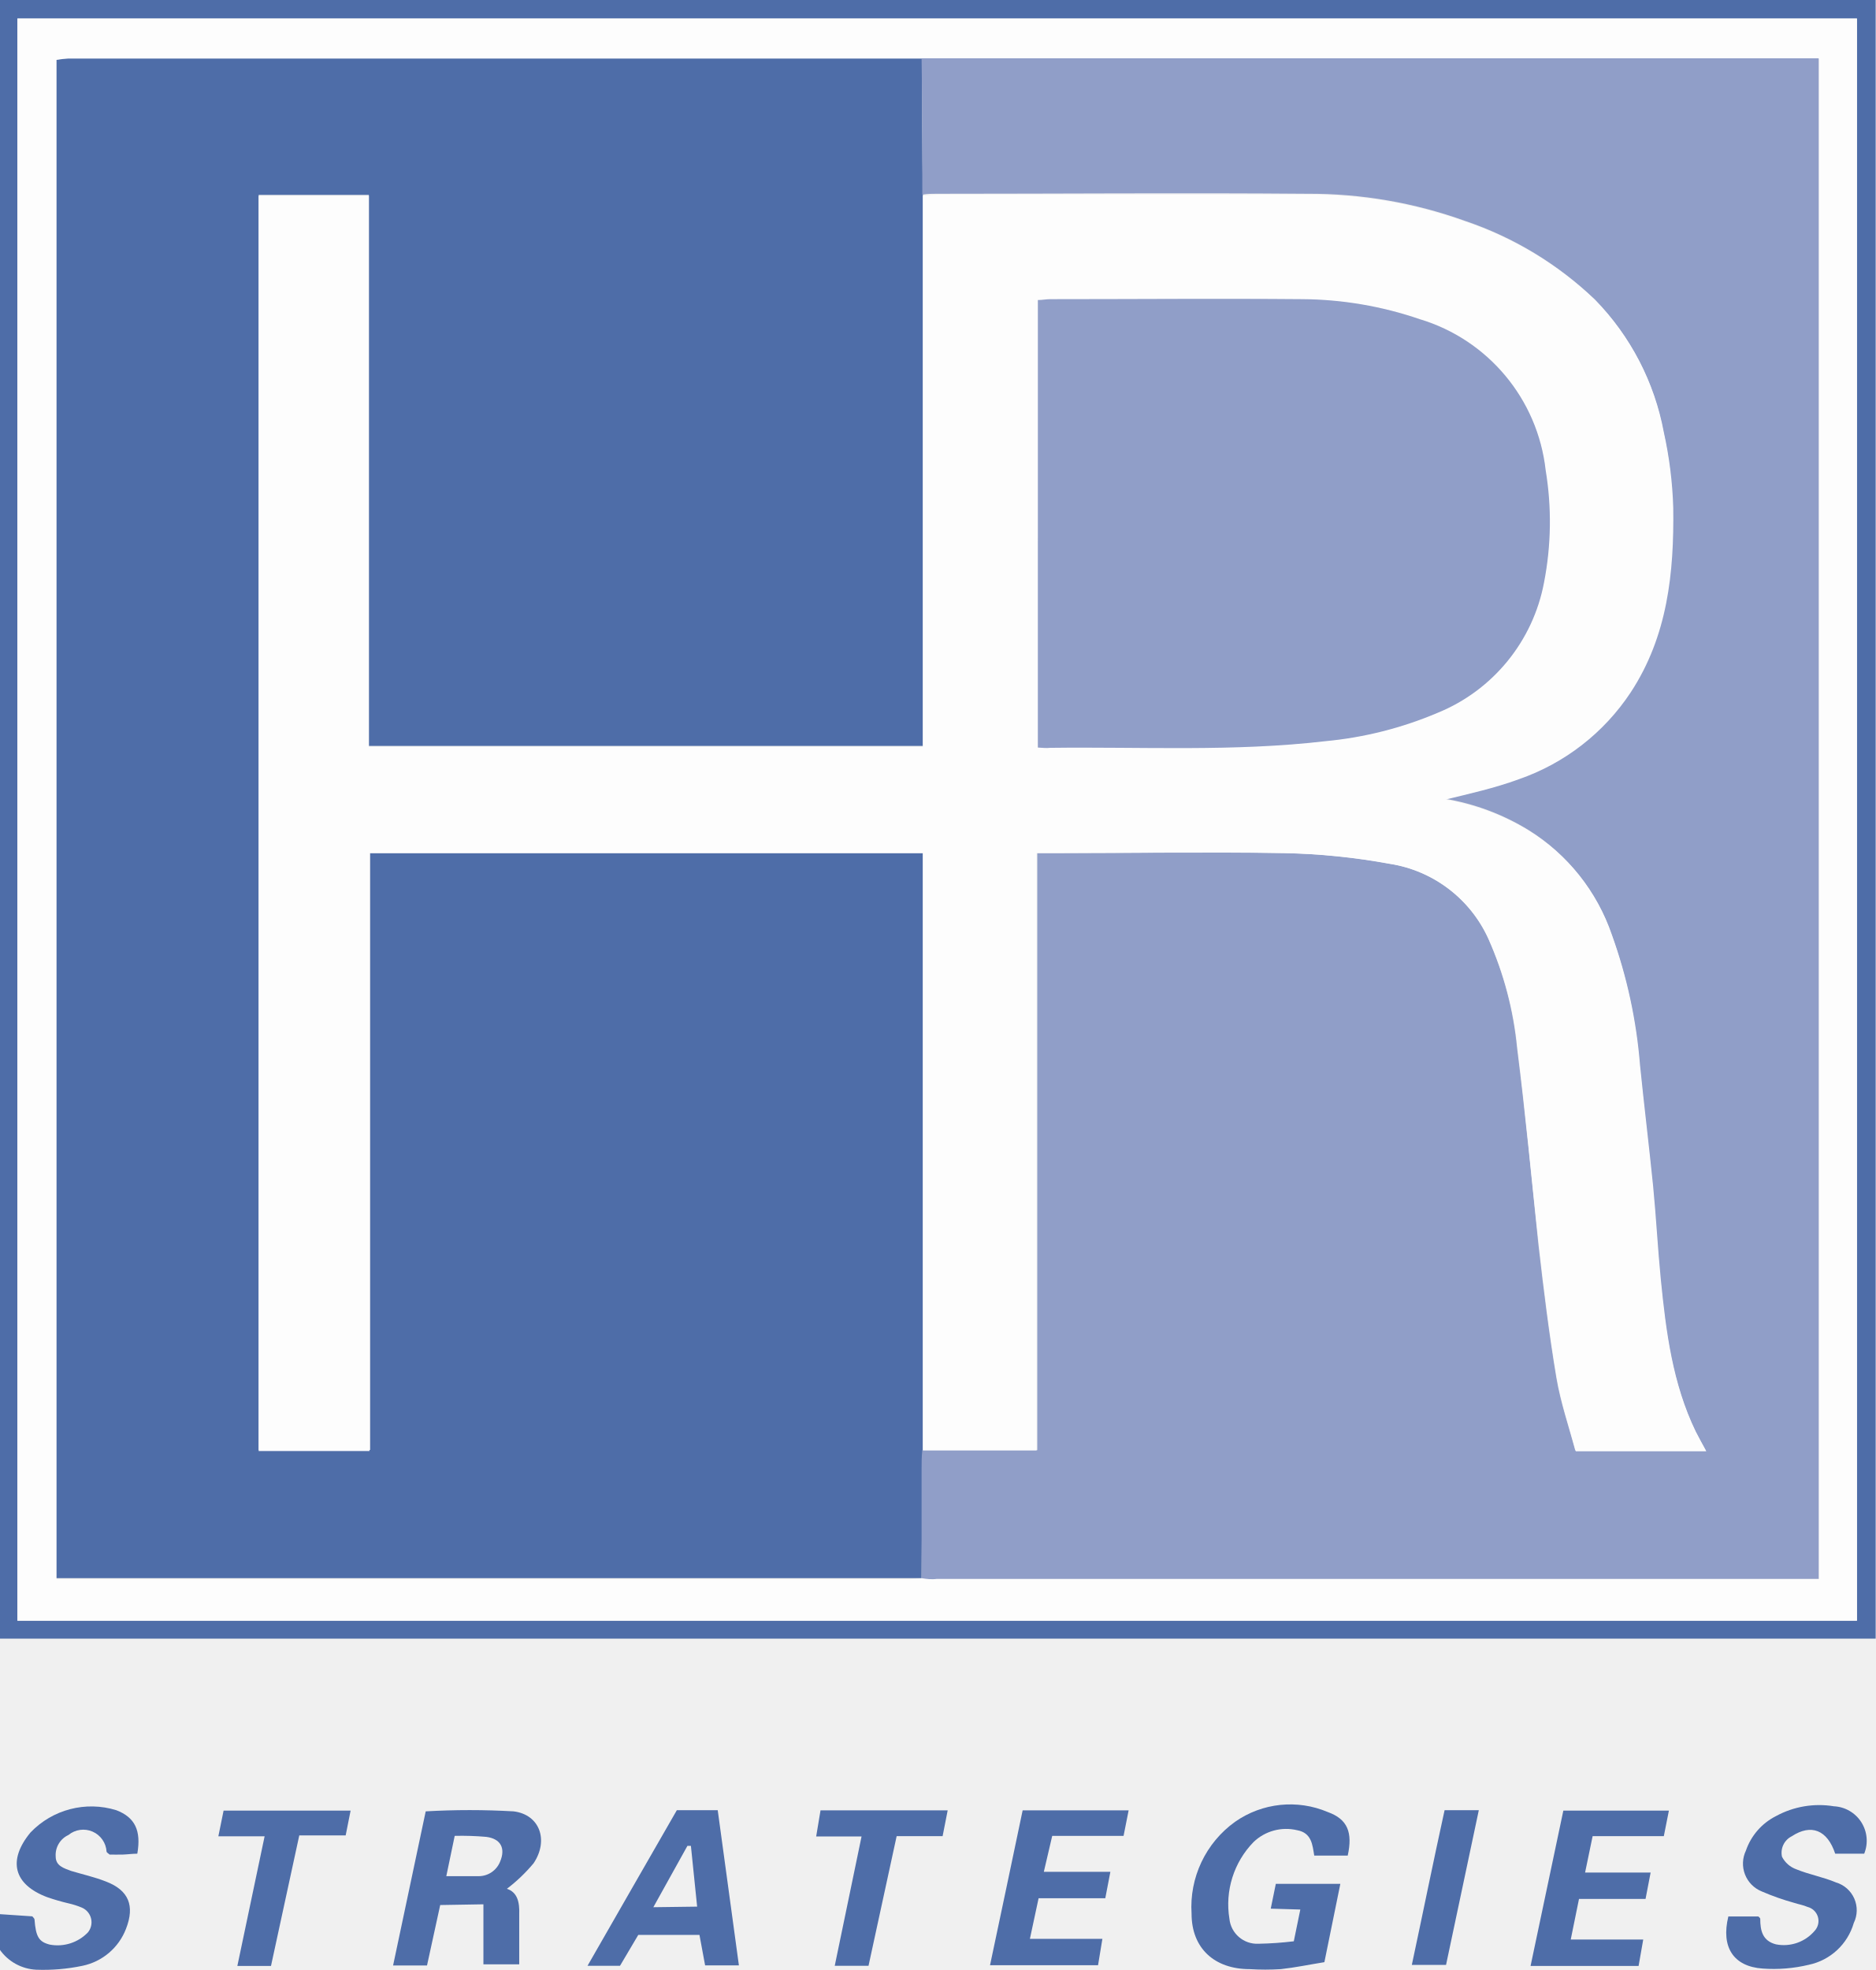
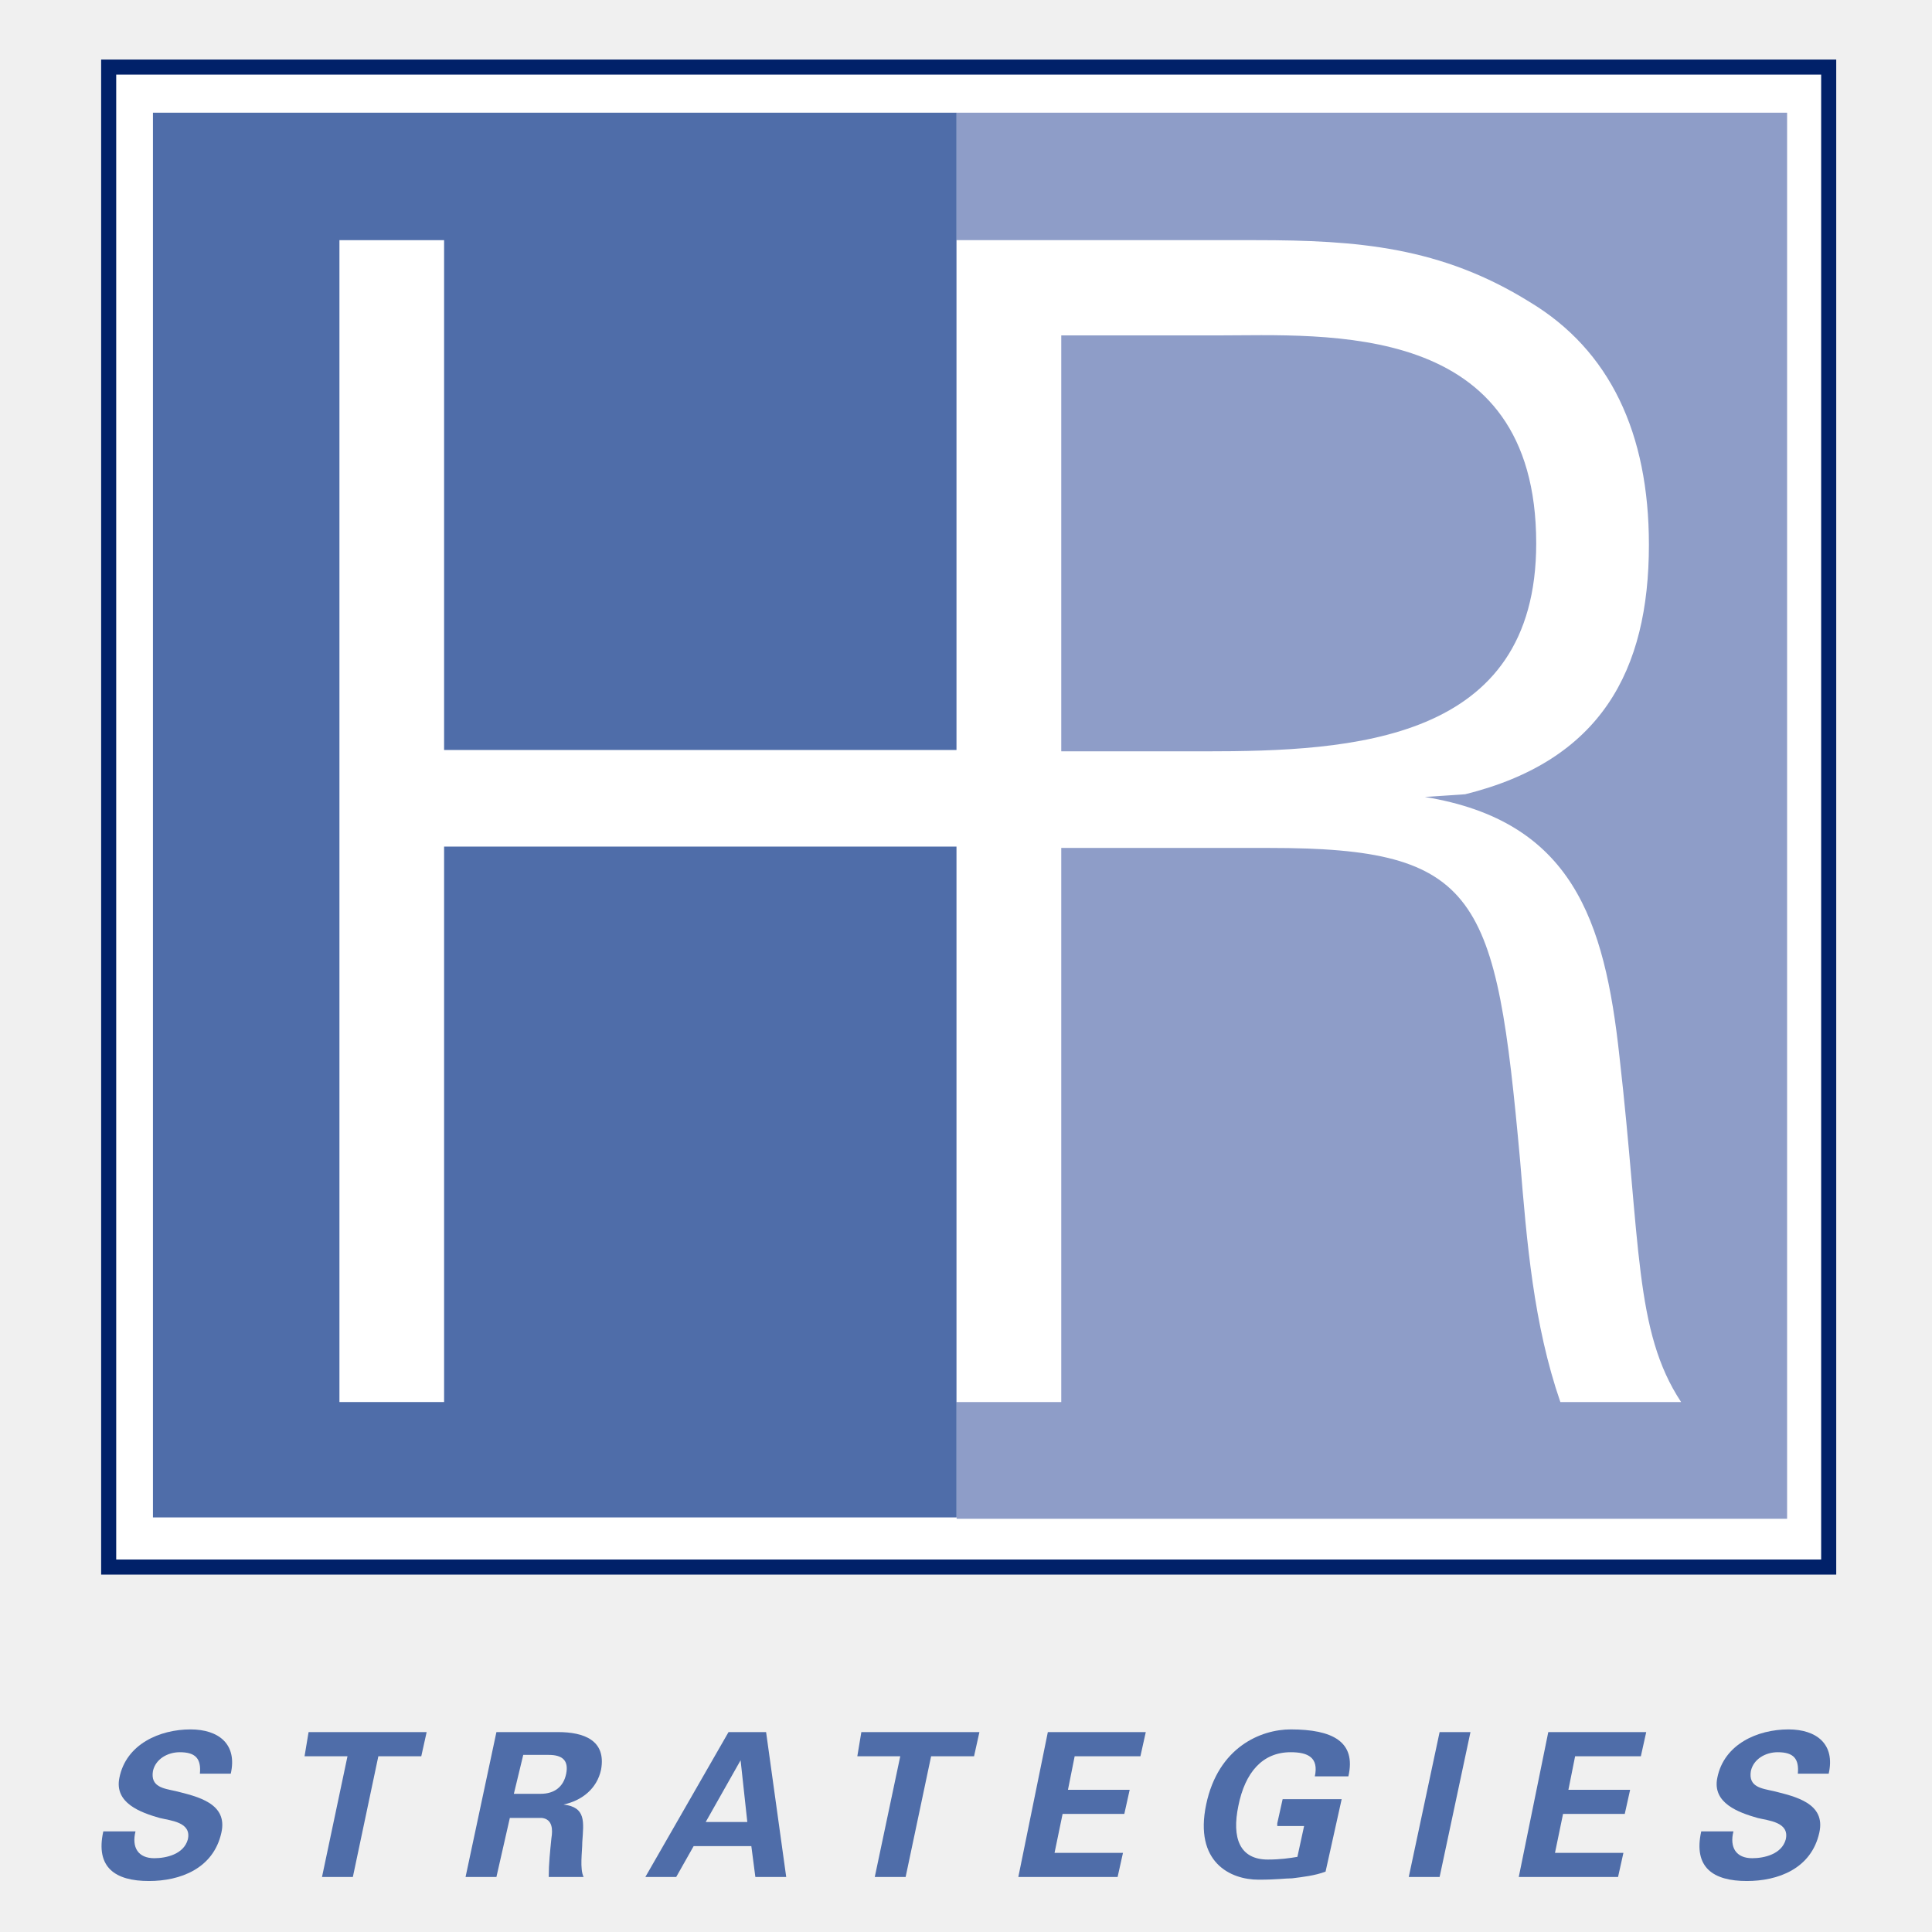
- <svg xmlns="http://www.w3.org/2000/svg" id="HR_Strategies_Image" data-name="HR Strategies Image" viewBox="0 0 129.36 135.85">
-   <defs>
-     <style>.cls-1{fill:#4e6da8;}.cls-2{fill:#fdfdfd;}.cls-3{fill:#909ec8;}</style>
-   </defs>
-   <path class="cls-1" d="M129.52.17v113H.16V.17ZM1.36,111.93H128.23V1.45H1.36Z" transform="translate(-0.16 -0.17)" />
-   <path class="cls-1" d="M.16,132.17l2.23.15c.06.08.14.14.15.21.09,1.2.3,1.55,1.06,1.74a2.9,2.9,0,0,0,2.62-.84,1.1,1.1,0,0,0-.41-1.71,5.56,5.56,0,0,0-.9-.29A15,15,0,0,1,3.42,131c-2.32-.87-2.75-2.53-1.16-4.46A5.81,5.81,0,0,1,8.18,125c1.28.49,1.73,1.39,1.45,3-.33,0-.68.05-1,.06s-.63,0-.91,0c-.1-.09-.2-.14-.21-.2a1.61,1.61,0,0,0-2.63-1.15A1.52,1.52,0,0,0,4,128.19c0,.65.56.81,1.07,1,.8.24,1.62.42,2.4.73,1.57.6,2,1.67,1.38,3.26a4.11,4.11,0,0,1-3,2.55,13.15,13.15,0,0,1-3.2.27,3.27,3.27,0,0,1-2.51-1.39Z" transform="translate(-0.16 -0.17)" />
-   <path class="cls-1" d="M87.8,131.79l.35-1.71H92.6c-.36,1.75-.71,3.48-1.1,5.4-1,.16-2,.37-3,.48a17.27,17.27,0,0,1-2.16,0c-2.41,0-4-1.43-4-3.82a7.23,7.23,0,0,1,3-6.34,6.63,6.63,0,0,1,6.4-.67c1.36.49,1.72,1.4,1.37,3H90.8c-.12-.72-.17-1.57-1.18-1.75a3.25,3.25,0,0,0-3,.81,6.16,6.16,0,0,0-1.67,5.3,1.92,1.92,0,0,0,2,1.72,23.49,23.49,0,0,0,2.44-.17l.45-2.19Z" transform="translate(-0.16 -0.17)" />
-   <path class="cls-1" d="M30.52,131.54l-.91,4.17H27.27l2.25-10.63a53.19,53.19,0,0,1,6.06,0c1.81.22,2.44,2,1.38,3.58a11.37,11.37,0,0,1-1.84,1.76c.73.24.88.93.85,1.76,0,1.12,0,2.24,0,3.45H33.5v-4.14Zm1-4.77-.58,2.78c.83,0,1.54,0,2.24,0a1.59,1.59,0,0,0,1.47-1c.39-.92.05-1.58-.95-1.71A19.54,19.54,0,0,0,31.52,126.77Z" transform="translate(-0.16 -0.17)" />
-   <path class="cls-1" d="M128.73,128h-2c-.54-1.64-1.66-2.08-3-1.2a1.27,1.27,0,0,0-.67,1.41,1.78,1.78,0,0,0,1,.87c.88.36,1.85.53,2.72.9a2,2,0,0,1,1.23,2.8,4.11,4.11,0,0,1-3.1,2.88,10.39,10.39,0,0,1-3.19.26c-2-.14-2.88-1.47-2.36-3.59h2.07s.13.1.13.16c0,.82.16,1.52,1.08,1.76a2.79,2.79,0,0,0,2.68-.94,1,1,0,0,0-.5-1.64c-.29-.13-.62-.18-.92-.28a17,17,0,0,1-2.24-.79,2.07,2.07,0,0,1-1.09-2.81,4.19,4.19,0,0,1,2.07-2.38,6.23,6.23,0,0,1,4-.68A2.38,2.38,0,0,1,128.73,128Z" transform="translate(-0.16 -0.17)" />
-   <path class="cls-1" d="M108.49,133.92h5l-.32,1.82h-7.45c.76-3.59,1.5-7.11,2.26-10.71h7.28l-.35,1.76H110l-.52,2.51H114l-.35,1.82h-4.59Z" transform="translate(-0.16 -0.17)" />
-   <path class="cls-1" d="M46.84,125h2.82l1.46,10.7H48.79l-.39-2.1H44.18l-1.26,2.13H40.68C42.77,132.09,44.8,128.54,46.84,125Zm1.4,6.65-.43-4.19-.24,0-2.35,4.23Z" transform="translate(-0.16 -0.17)" />
-   <path class="cls-1" d="M71.79,131.07l-.6,2.8h5l-.3,1.82H68.44c.76-3.59,1.51-7.14,2.25-10.68H78l-.35,1.76H72.73l-.58,2.48h4.59l-.35,1.82Z" transform="translate(-0.16 -0.17)" />
-   <path class="cls-1" d="M18.41,126.8H15.22l.36-1.77h8.76L24,126.74h-3.2l-1.95,9H16.53Z" transform="translate(-0.16 -0.17)" />
-   <path class="cls-1" d="M60.06,135.73H57.73l1.85-8.92H56.45l.3-1.8h8.77l-.35,1.78H62Z" transform="translate(-0.16 -0.17)" />
-   <path class="cls-1" d="M99.79,125h2.36l-2.26,10.67H97.53C98.29,132.12,99,128.59,99.79,125Z" transform="translate(-0.16 -0.17)" />
-   <path class="cls-2" d="M1.36,111.93V1.45H128.23V111.93ZM63.72,109c.36,0,.72.06,1.08.06q29.82,0,59.63,0c.39,0,.78,0,1.2,0V4.23H65.08l-1.32,0c-.15,0-.31,0-.47,0H4.85a7.08,7.08,0,0,0-.79.09V109.09H62.53C62.93,109.09,63.33,109.06,63.72,109Z" transform="translate(-0.16 -0.17)" />
-   <path class="cls-1" d="M63.72,109c-.39,0-.79,0-1.19,0H4.06V4.3a7.08,7.08,0,0,1,.79-.09H63.29c.16,0,.32,0,.47,0,0,3.14,0,6.27.05,9.4v38H25.6v-38H18v86.55h7.69V59H63.81v41.21c0,.43,0,.87-.05,1.31Q63.75,105.27,63.72,109Z" transform="translate(-0.16 -0.17)" />
-   <path class="cls-3" d="M63.72,109q0-3.77,0-7.52c0-.44,0-.88.05-1.31H71.7V59c.44,0,.76,0,1.07,0,5.32,0,10.64-.08,16,0a45.09,45.09,0,0,1,7.24.73,9,9,0,0,1,6.78,5.14,24.28,24.28,0,0,1,2,7.58c.57,4.5,1,9,1.47,13.53.35,3.08.73,6.16,1.24,9.21.29,1.71.86,3.36,1.3,5h9c-.28-.52-.51-.92-.72-1.34-1.61-3.33-2.06-6.92-2.42-10.53-.21-2.14-.32-4.29-.53-6.43-.28-2.77-.62-5.54-.9-8.31a34.66,34.66,0,0,0-1.94-9,13.64,13.64,0,0,0-5.71-7.17,16.14,16.14,0,0,0-5.78-2.16c1.64-.45,3.4-.79,5.06-1.4a15.22,15.22,0,0,0,7.73-6c2.55-3.89,3-8.26,2.93-12.72a27.81,27.81,0,0,0-.65-5.21,17.64,17.64,0,0,0-4.72-9.1,24.07,24.07,0,0,0-8.93-5.41,31.68,31.68,0,0,0-10.9-1.88c-8.51-.07-17,0-25.55,0-.32,0-.63,0-1,.06,0-3.13,0-6.26-.05-9.4l1.32,0h60.55V109.05c-.42,0-.81,0-1.2,0q-29.82,0-59.63,0C64.44,109.1,64.08,109.06,63.72,109Z" transform="translate(-0.16 -0.17)" />
-   <path class="cls-2" d="M63.81,13.65c.32,0,.63-.06,1-.06,8.52,0,17,0,25.55,0a31.68,31.68,0,0,1,10.9,1.88,24.07,24.07,0,0,1,8.93,5.41,17.64,17.64,0,0,1,4.72,9.1,27.81,27.81,0,0,1,.65,5.21c.06,4.46-.38,8.83-2.93,12.72a15.22,15.22,0,0,1-7.73,6c-1.66.61-3.42,1-5.06,1.4a16.14,16.14,0,0,1,5.78,2.16,13.64,13.64,0,0,1,5.71,7.17,34.66,34.66,0,0,1,1.94,9c.28,2.77.62,5.54.9,8.31.21,2.14.32,4.29.53,6.43.36,3.61.81,7.2,2.42,10.53.21.42.44.82.72,1.34h-9c-.44-1.64-1-3.29-1.3-5-.51-3-.89-6.13-1.24-9.21-.52-4.51-.9-9-1.47-13.53a24.28,24.28,0,0,0-2-7.58A9,9,0,0,0,96,59.74,45.09,45.09,0,0,0,88.72,59c-5.31-.11-10.63,0-16,0-.31,0-.63,0-1.07,0v41.19H63.81V59H25.64v41.23H18V13.68H25.6v38H63.81Zm7.93,38.07c.35,0,.58.05.82,0,6.34-.08,12.69.28,19-.46a26,26,0,0,0,7.72-1.95,12.12,12.12,0,0,0,7.35-9,21.87,21.87,0,0,0,.11-7.74,12.3,12.3,0,0,0-8.69-10.41A25.41,25.41,0,0,0,90,20.84c-5.79-.09-11.59,0-17.39,0-.27,0-.53,0-.85.06Z" transform="translate(-0.16 -0.17)" />
-   <path class="cls-3" d="M71.74,51.72V20.86c.32,0,.58-.06.85-.06,5.8,0,11.6-.05,17.39,0a25.41,25.41,0,0,1,8.09,1.38,12.3,12.3,0,0,1,8.69,10.41,21.87,21.87,0,0,1-.11,7.74,12.12,12.12,0,0,1-7.35,9,26,26,0,0,1-7.72,1.95c-6.33.74-12.68.38-19,.46C72.32,51.77,72.09,51.74,71.74,51.72Z" transform="translate(-0.16 -0.17)" />
+ <svg xmlns="http://www.w3.org/2000/svg" version="1.1" id="Layer_1" x="0px" y="0px" viewBox="0 0 144 144" style="enable-background:new 0 0 144 144;" xml:space="preserve">
+   <style type="text/css">
+ 	.st0{fill:#FFFFFF;stroke:#012169;stroke-width:1.123;}
+ 	.st1{fill:#4F6DA9;}
+ 	.st2{fill:#8E9DC8;}
+ 	.st3{fill:#FFFFFF;}
+ </style>
+   <rect x="8.1" y="5" class="st0" width="128.2" height="111.8" />
+   <rect x="11.4" y="8.4" class="st1" width="59.9" height="104.7" />
+   <rect x="71.3" y="8.4" class="st2" width="61.9" height="104.8" />
+   <path class="st3" d="M25.3,104.5V17.9h7.8v38h38.8V19.4h1.8V103h-1.8V63.1H33.1v41.4H25.3z" />
+   <path class="st3" d="M79.1,56V25h11.5c8.3,0,23.9-1.2,23.9,15.5c0,14.8-13.7,15.5-24.7,15.5H79.1z M79.1,63.2h15.5  c15.7,0,16.9,3.5,18.7,23.3c0.5,6.1,1,12.2,3,18h9c-3.5-5.3-3-11.8-4.6-25.8c-1.1-10.1-3.5-17.5-14.5-19.3l3-0.2  c10.1-2.5,13.7-9.2,13.7-18.6c0-8.3-2.9-14.5-8.9-18.1c-6.6-4.1-12.8-4.6-20.4-4.6H71.3v86.6h7.8V63.2z" />
+   <g>
+     <path class="st1" d="M14.9,132.2c0.1-1.1-0.3-1.6-1.5-1.6c-0.9,0-1.8,0.5-2,1.4c-0.2,1.2,0.8,1.3,1.7,1.5c1.6,0.4,3.9,0.9,3.4,3.1   c-0.6,2.7-3.1,3.6-5.4,3.6c-2.5,0-4-1-3.4-3.7h2.4c-0.3,1.2,0.2,2,1.4,2c0.9,0,2.2-0.3,2.5-1.4c0.3-1.3-1.3-1.4-2.1-1.6   c-1.4-0.4-3.4-1.1-3-3c0.5-2.5,3-3.6,5.3-3.6c2.1,0,3.5,1.1,3,3.3H14.9z" />
+     <path class="st1" d="M23,129.1h8.8l-0.4,1.8h-3.2l-1.9,9H24l1.9-9h-3.2L23,129.1z" />
+     <path class="st1" d="M37,139.9h-2.3l2.3-10.8h4.6c1.9,0,3.6,0.6,3.2,2.8c-0.3,1.4-1.4,2.3-2.8,2.6l0,0c1.7,0.2,1.5,1.3,1.4,2.8   c0,0.7-0.2,2,0.1,2.6h-2.6c0-1,0.1-1.9,0.2-2.9c0.1-0.6,0.1-1.4-0.7-1.5H38L37,139.9z M38.3,133.7h2c1,0,1.7-0.5,1.9-1.5   c0.2-1-0.3-1.4-1.3-1.4h-1.9L38.3,133.7z" />
+     <path class="st1" d="M48.1,139.9l6.2-10.8h2.8l1.5,10.8h-2.3l-0.3-2.3h-4.3l-1.3,2.3H48.1z M55.7,135.8l-0.5-4.6h0l-2.6,4.6H55.7z" />
+     <path class="st1" d="M64.2,129.1H73l-0.4,1.8h-3.2l-1.9,9h-2.3l1.9-9h-3.2L64.2,129.1z" />
+     <path class="st1" d="M78.1,129.1h7.3l-0.4,1.8h-4.9l-0.5,2.5h4.6l-0.4,1.8h-4.6l-0.6,2.9h5.1l-0.4,1.8h-7.4L78.1,129.1z" />
+     <path class="st1" d="M95.2,135.9l0.4-1.8h4.4l-1.2,5.4c-0.8,0.3-1.7,0.4-2.5,0.5c-0.5,0-1.1,0.1-2.5,0.1c-2.1,0-4.8-1.3-3.9-5.6   c0.9-4.3,4.1-5.6,6.3-5.6c3.1,0,4.9,0.9,4.3,3.5h-2.5c0.3-1.4-0.5-1.8-1.8-1.8c-2.1,0-3.4,1.5-3.9,4c-0.5,2.4,0.1,4,2.2,4   c0.9,0,1.6-0.1,2.2-0.2l0.5-2.3H95.2z" />
+     <path class="st1" d="M107.3,139.9h-2.3l2.3-10.8h2.3L107.3,139.9z" />
+     <path class="st1" d="M115.4,129.1h7.3l-0.4,1.8h-4.9l-0.5,2.5h4.6l-0.4,1.8h-4.6l-0.6,2.9h5.1l-0.4,1.8h-7.4L115.4,129.1z" />
+     <path class="st1" d="M134,132.2c0.1-1.1-0.3-1.6-1.5-1.6c-0.9,0-1.8,0.5-2,1.4c-0.2,1.2,0.8,1.3,1.7,1.5c1.6,0.4,3.9,0.9,3.4,3.1   c-0.6,2.7-3.1,3.6-5.4,3.6c-2.5,0-4-1-3.4-3.7h2.4c-0.3,1.2,0.2,2,1.4,2c0.9,0,2.2-0.3,2.5-1.4c0.3-1.3-1.3-1.4-2.1-1.6   c-1.4-0.4-3.4-1.1-3-3c0.5-2.5,3-3.6,5.3-3.6c2.1,0,3.5,1.1,3,3.3H134z" />
+   </g>
</svg>
